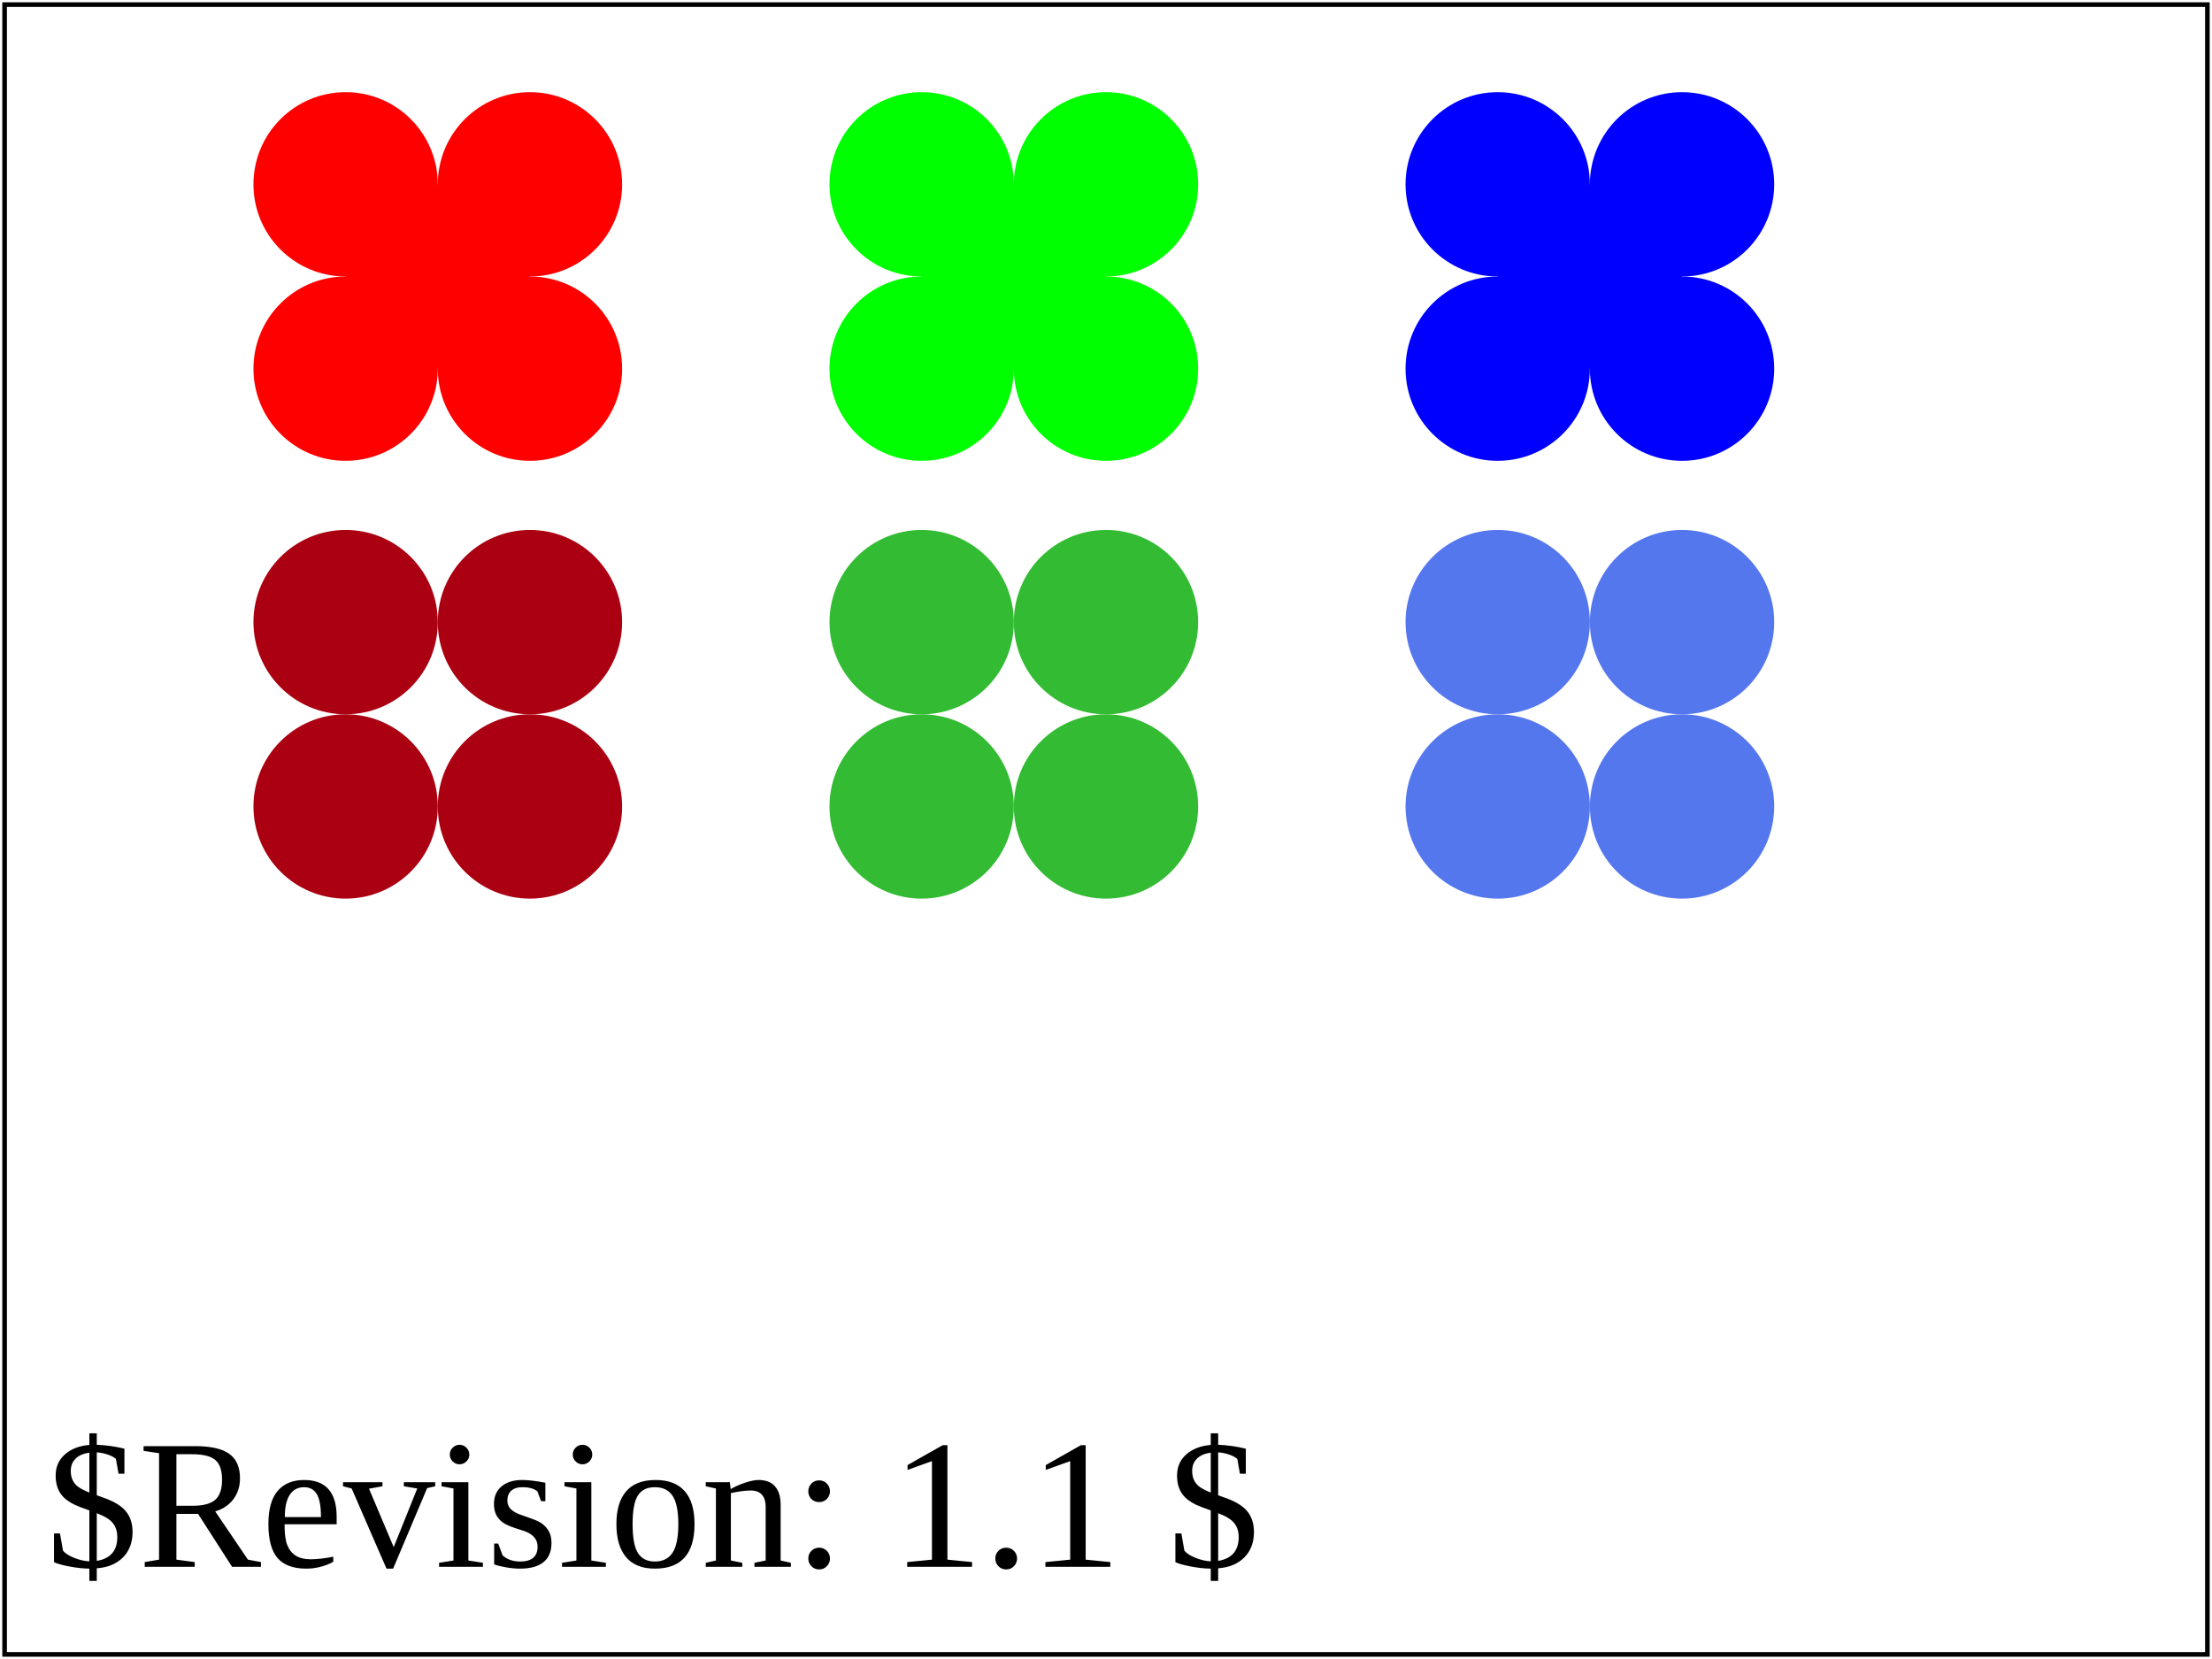
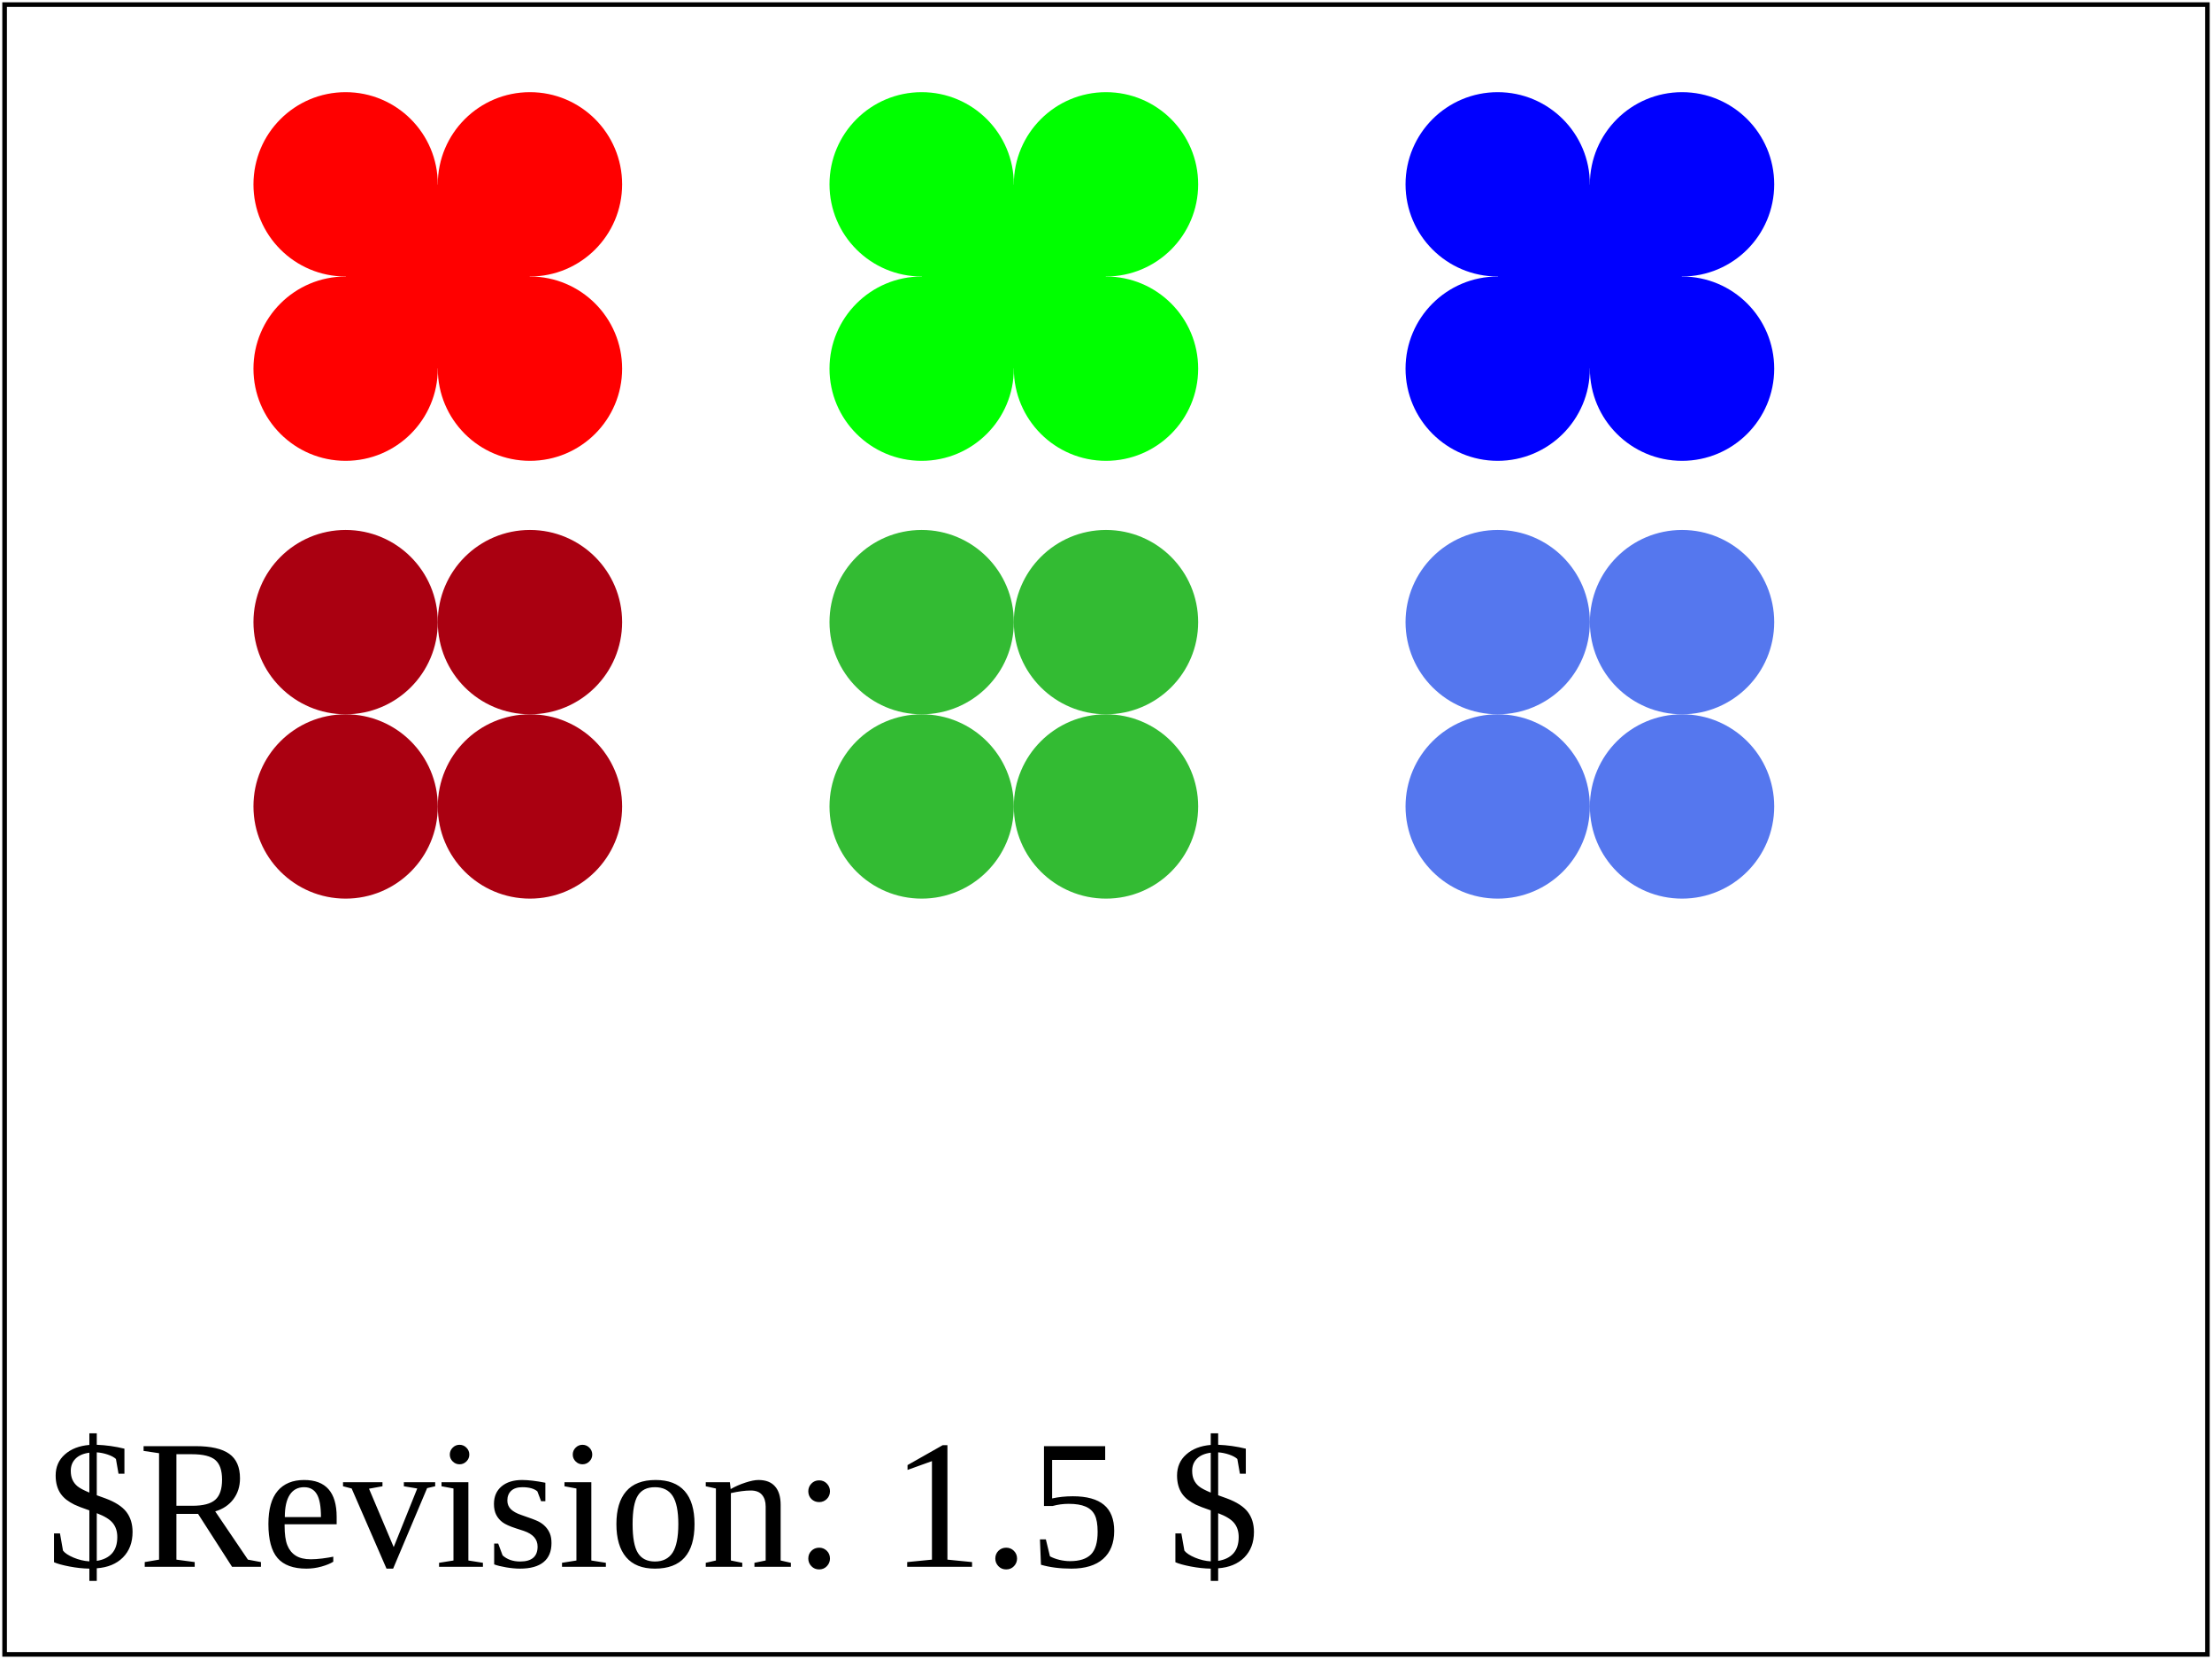
<svg xmlns="http://www.w3.org/2000/svg" xmlns:ns1="http://www.w3.org/2000/02/svg/testsuite/description/" version="1.1" baseProfile="tiny" id="svg-root" width="100%" height="100%" viewBox="0 0 480 360">
  <ns1:SVGTestCase>
-     <ns1:OperatorScript version="$Revision: 1.1 $" testname="color-prop-02-t.svg">
+     <ns1:OperatorScript version="$Revision: 1.5 $" testname="color-prop-03-t.svg">
      <ns1:Paragraph>
				Purpose of test is to determine if the color datatype is supported. There are multiple syntaxes for 
				specifying the same color, such as #37F and #3377FF. For each of the six groups shown here, 
				each of the shapes in the group uses one of the syntactical forms and all in the group should 
				be identical in color. 
			</ns1:Paragraph>
      <ns1:Paragraph>
				The first row uses five forms - 3-digit hex, 6-digit hex, rbg() integer form, rgb() percentage form, 
				and named ('HTML') colors.</ns1:Paragraph>
      <ns1:Paragraph>
				The second row uses only four forms - 3-digit hex, 6-digit hex, rbg() integer form, rgb() percentage form -
				as there are no HTML or X11 names for those colors.</ns1:Paragraph>
    </ns1:OperatorScript>
  </ns1:SVGTestCase>
  <g id="test-body-content">
    <g>
      <circle cx="75" cy="40" r="20" fill="#f00" />
      <circle cx="115" cy="40" r="20" fill="#ff0000" />
      <circle cx="75" cy="80" r="20" fill="rgb(255,0,0)" />
      <circle cx="115" cy="80" r="20" fill="rgb(100%,0%,0%)" />
      <polygon points="95,40 115,60 95,80 75,60" fill="red" />
    </g>
    <g>
      <circle cx="200" cy="40" r="20" fill="#0f0" />
      <circle cx="240" cy="40" r="20" fill="#00ff00" />
      <circle cx="200" cy="80" r="20" fill="rgb(0,255,0)" />
      <circle cx="240" cy="80" r="20" fill="rgb(0%,100%,0%)" />
      <polygon points="220,40 240,60 220,80 200,60" fill="lime" />
    </g>
    <g>
      <circle cx="325" cy="40" r="20" fill="#00f" />
      <circle cx="365" cy="40" r="20" fill="#0000ff" />
      <circle cx="325" cy="80" r="20" fill="rgb(0,0,255)" />
      <circle cx="365" cy="80" r="20" fill="rgb(0%,0%,100%)" />
      <polygon points="345,40 365,60 345,80 325,60" fill="blue" />
    </g>
    <g>
      <circle cx="75" cy="135" r="20" fill="#a01" />
      <circle cx="115" cy="135" r="20" fill="#aa0011" />
      <circle cx="75" cy="175" r="20" fill="rgb(170,0,17)" />
      <circle cx="115" cy="175" r="20" fill="rgb(66.667%,0%,6.667%)" />
    </g>
    <g>
      <circle cx="200" cy="135" r="20" fill="#3b3" />
      <circle cx="240" cy="135" r="20" fill="#33bb33" />
      <circle cx="200" cy="175" r="20" fill="rgb(51,187,51)" />
      <circle cx="240" cy="175" r="20" fill="rgb(20%,73.333%,20%)" />
    </g>
    <g>
      <circle cx="325" cy="135" r="20" fill="#57e" />
      <circle cx="365" cy="135" r="20" fill="#5577ee" />
      <circle cx="325" cy="175" r="20" fill="rgb(85,119,238)" />
      <circle cx="365" cy="175" r="20" fill="rgb(33.333%,46.666%,93.333%)" />
    </g>
  </g>
-   <text id="revision" x="10" y="340" font-size="40" stroke="none" fill="black">$Revision: 1.1 $</text>
+   <text id="revision" x="10" y="340" font-size="40" stroke="none" fill="black">$Revision: 1.5 $</text>
  <rect id="test-frame" x="1" y="1" width="478" height="358" fill="none" stroke="#000000" />
</svg>
